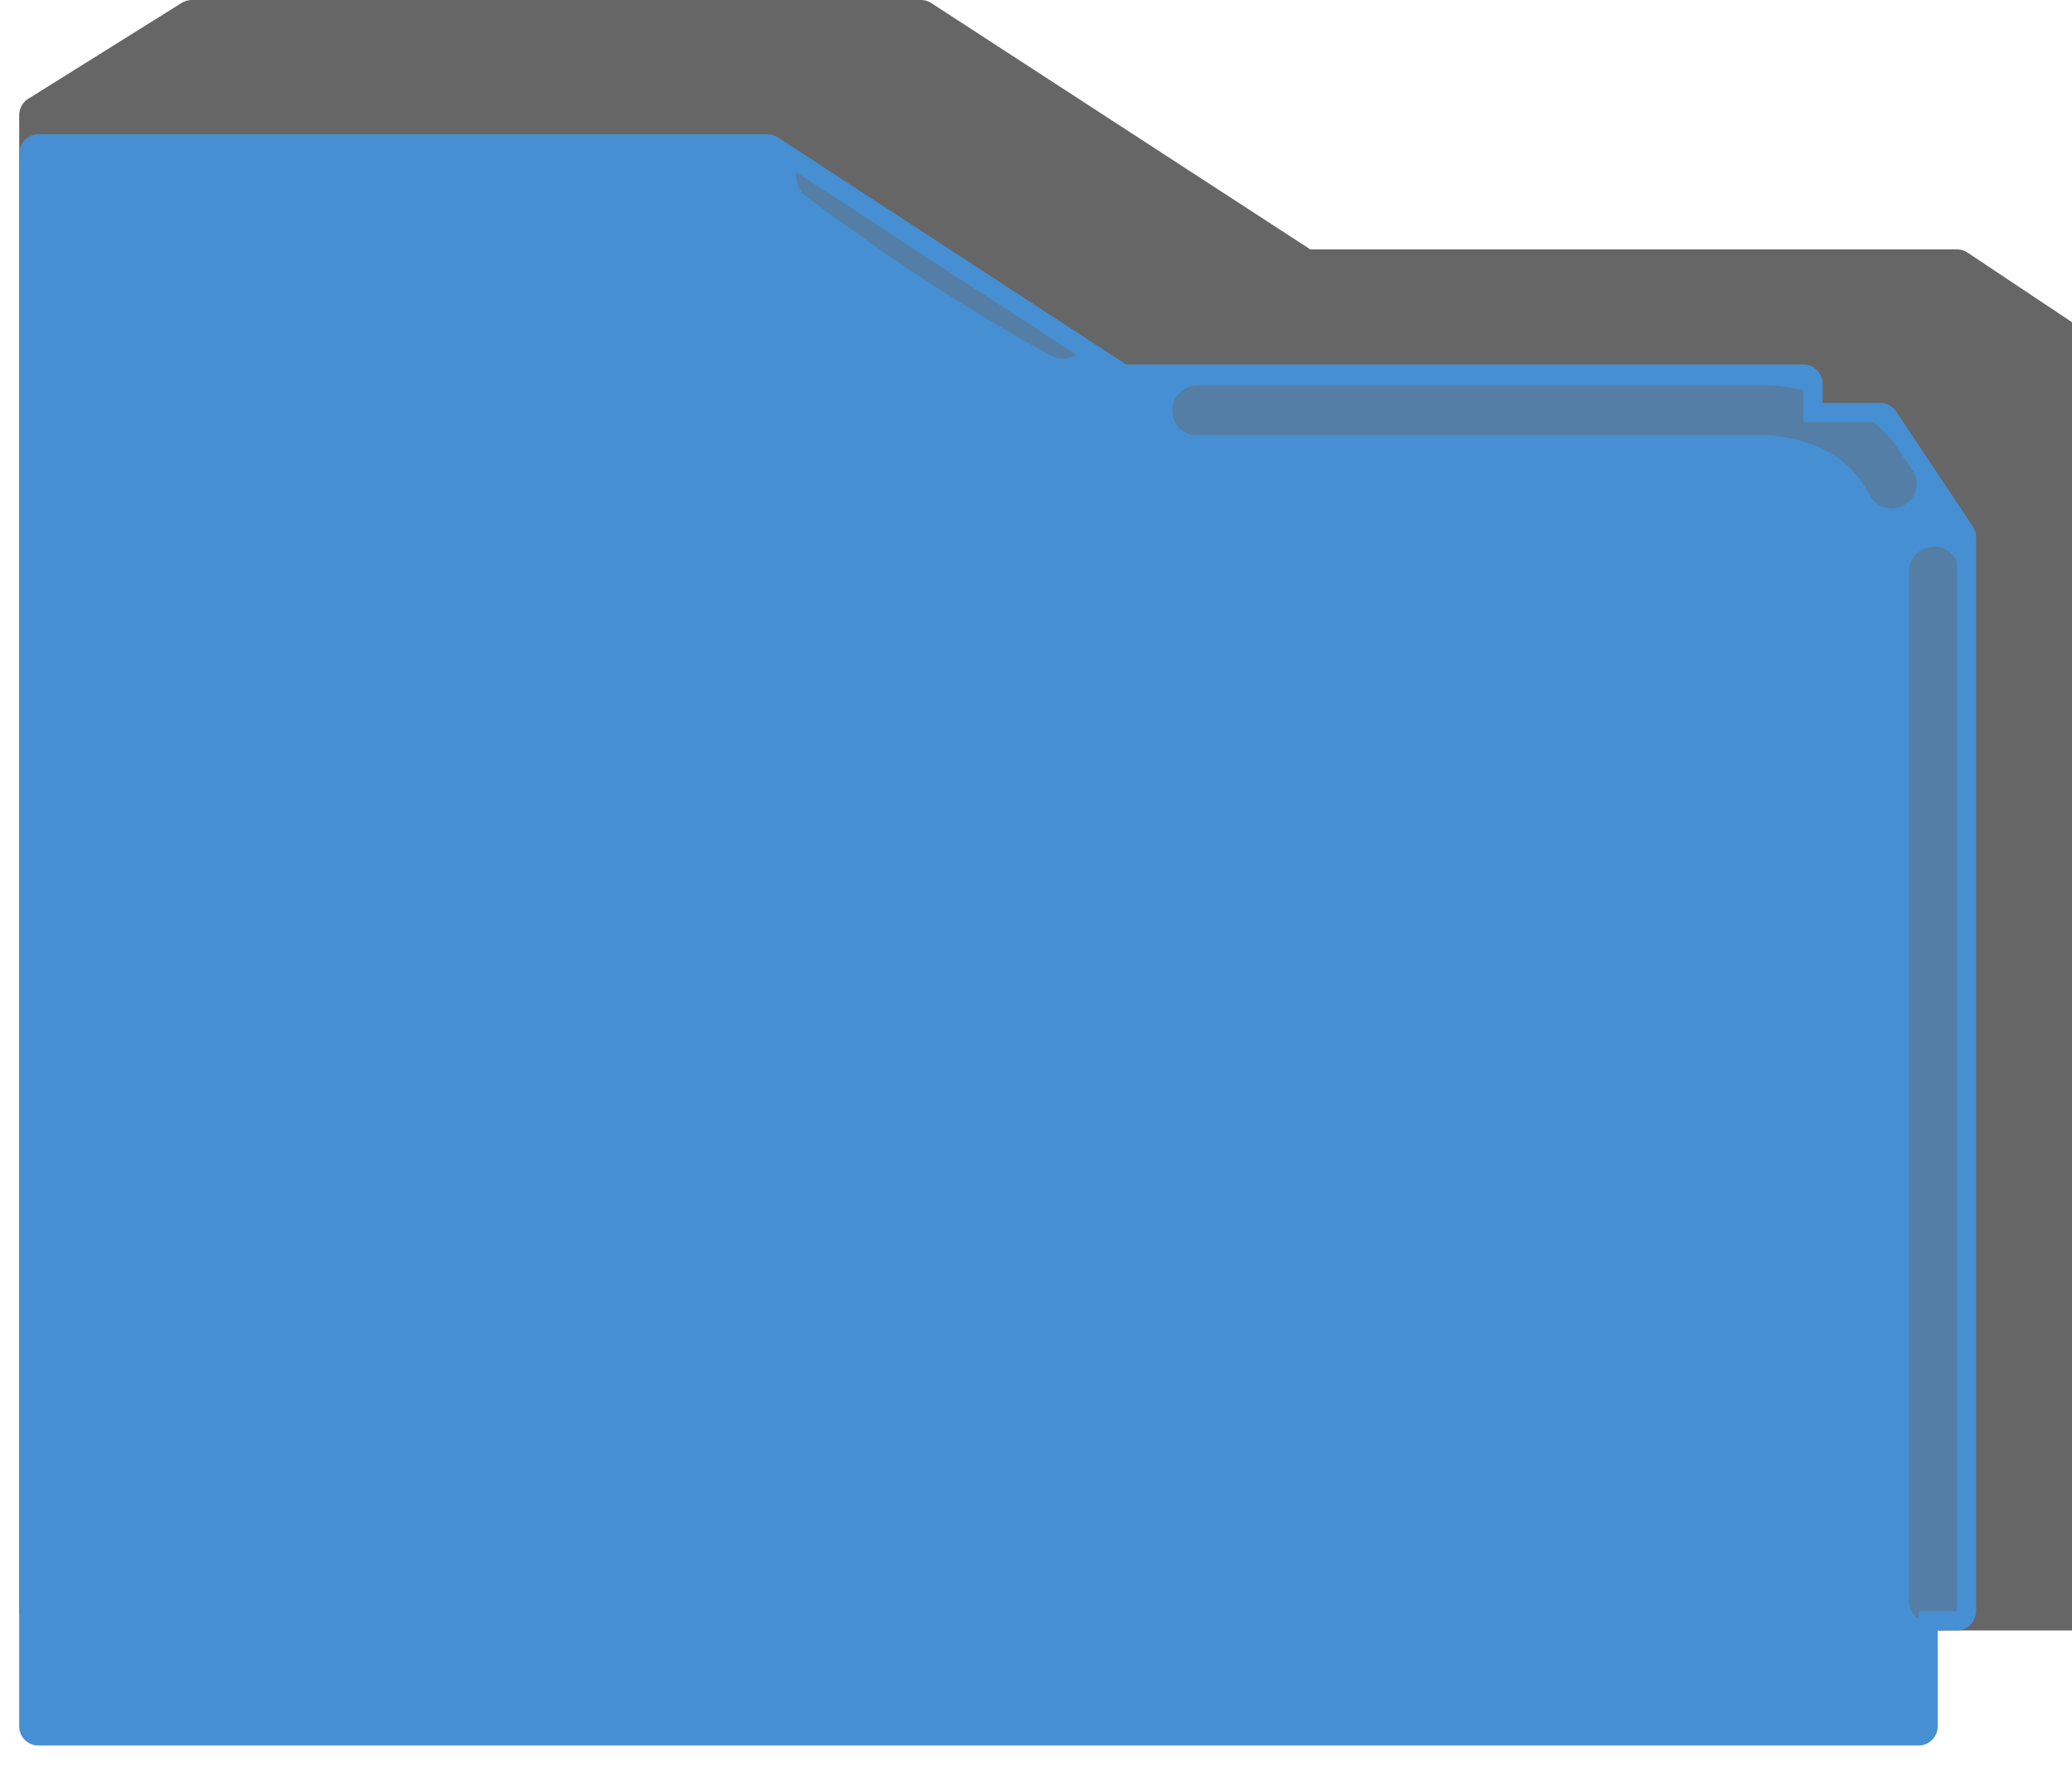
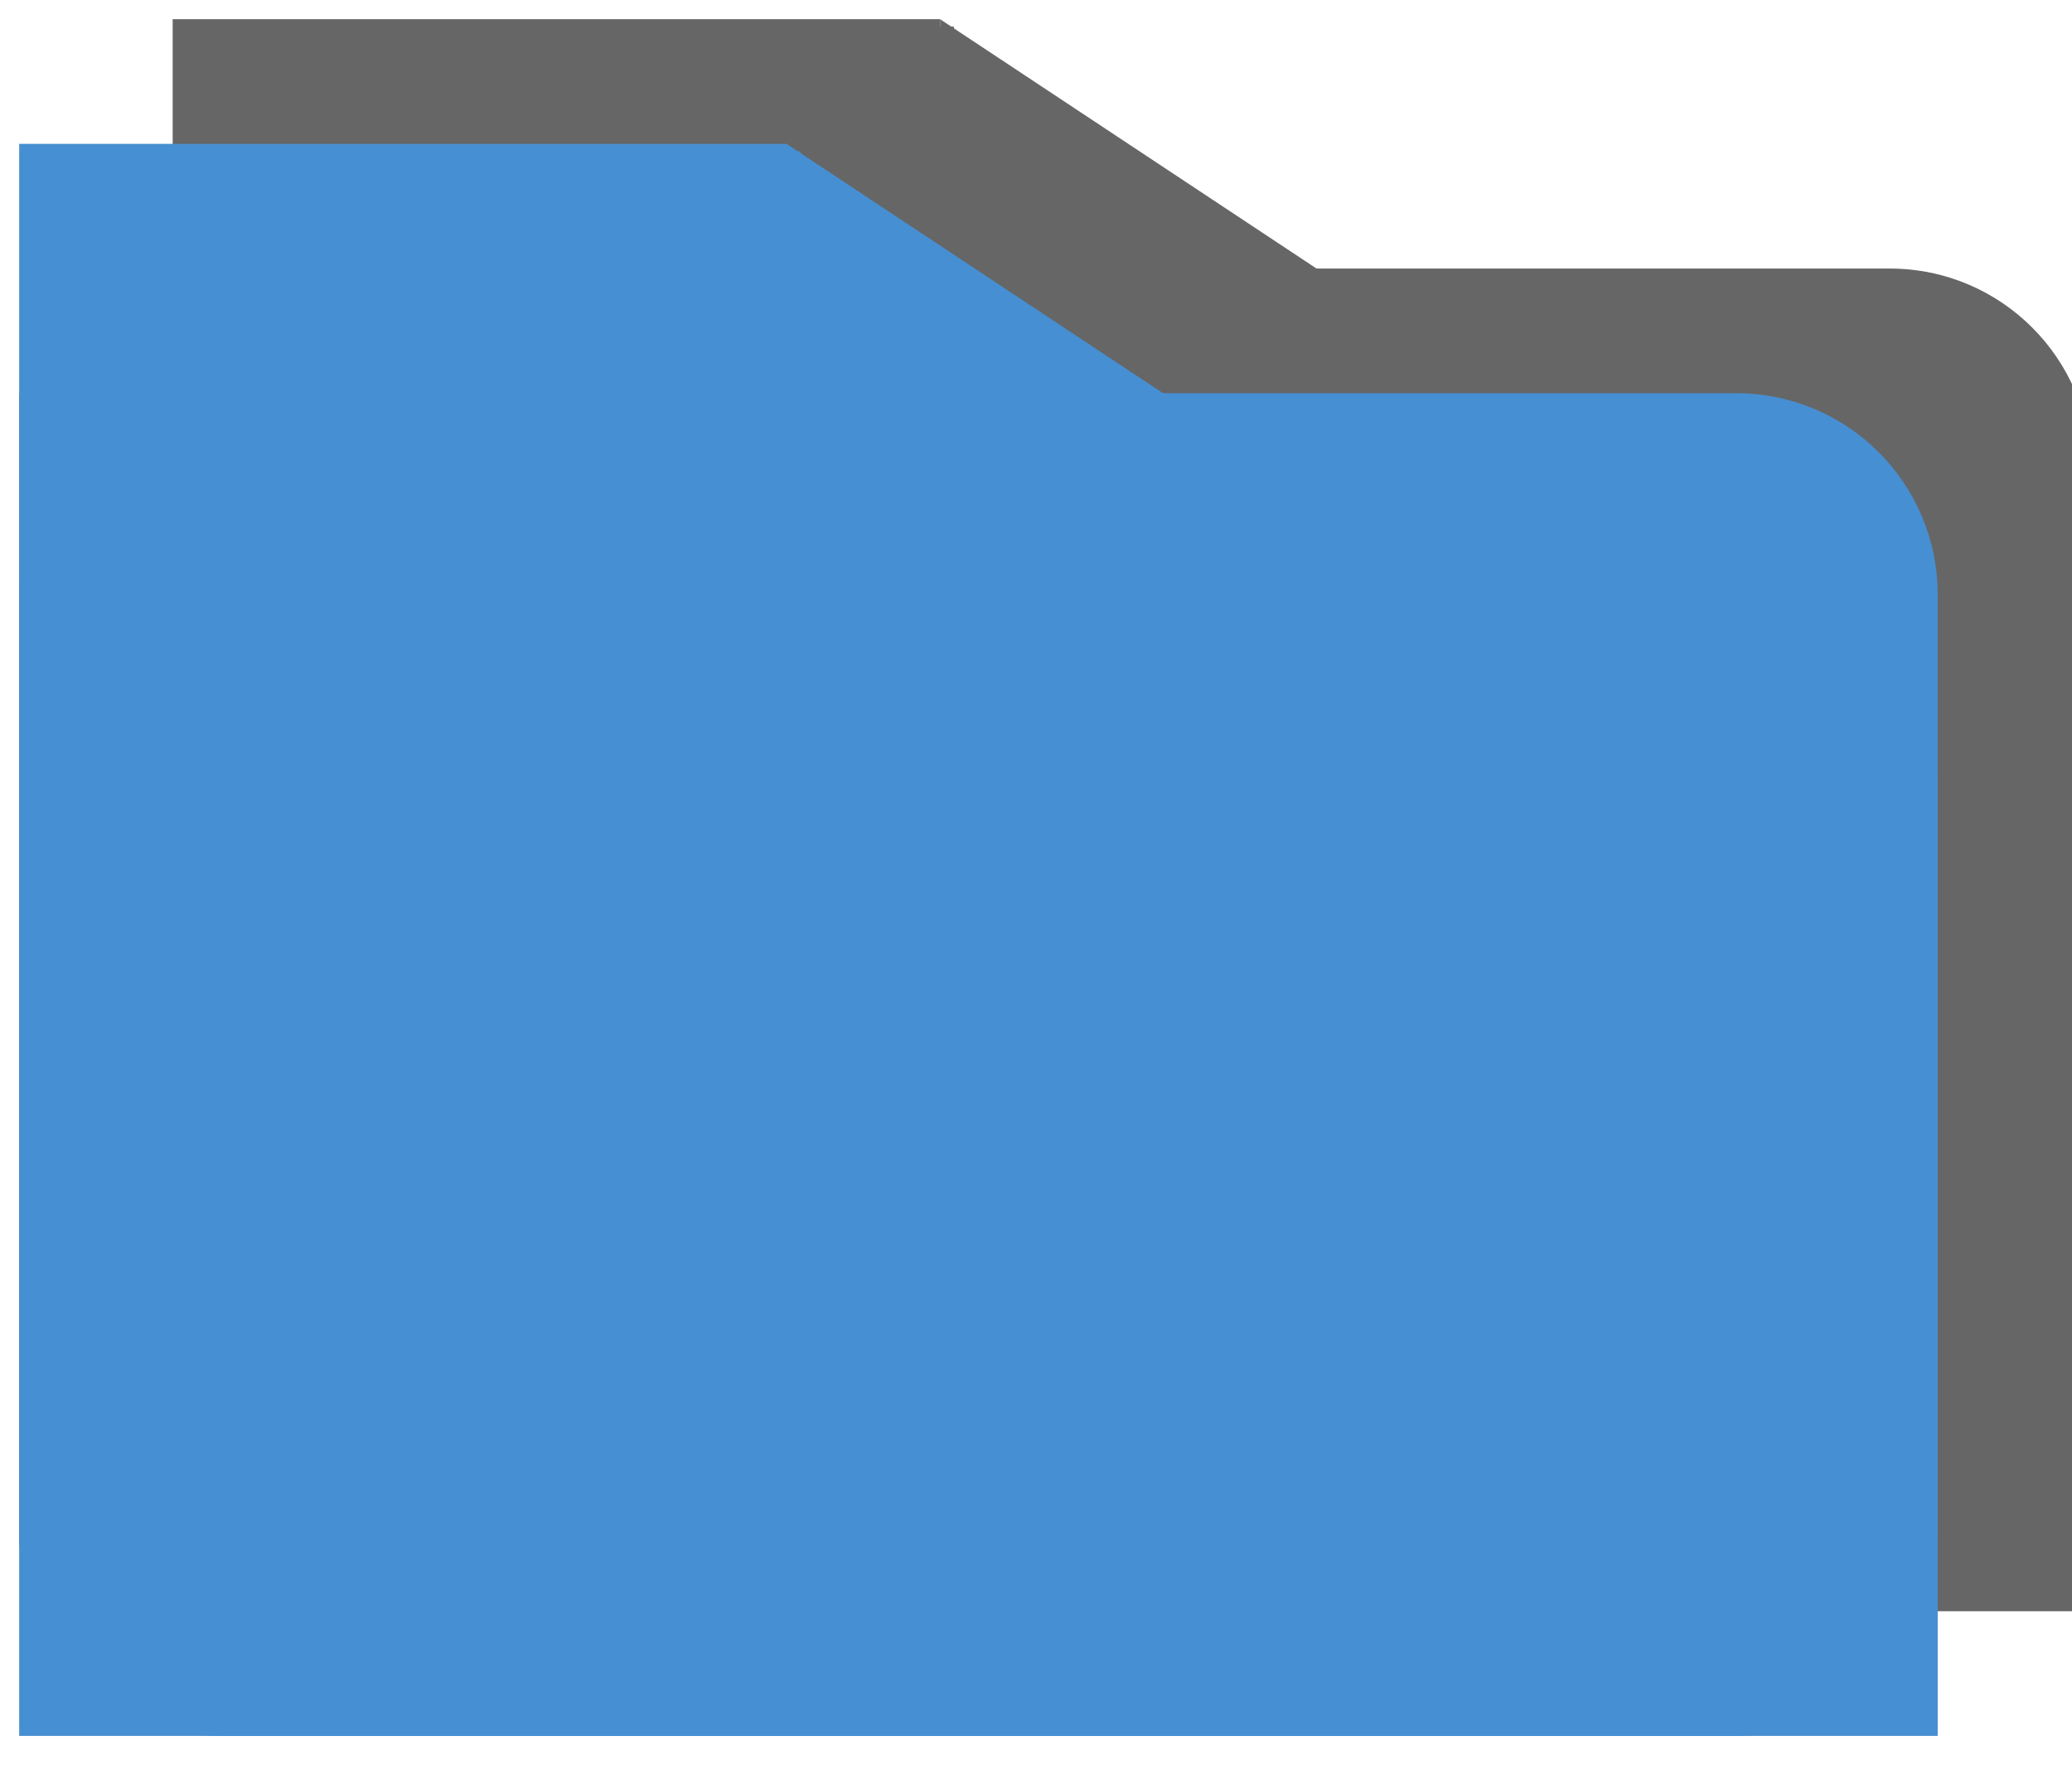
- <svg xmlns="http://www.w3.org/2000/svg" viewBox="0 0 54 46">
-   <path fill="#666666" stroke="#666666" stroke-width="1" stroke-linejoin="round" d="M5 0.5 L24 0.5 L34 7 L51 7 L54 9 L54 42 L1 42 L1 3 Z" />
-   <path fill="#468fd2" stroke="#468fd2" stroke-width="1" stroke-linejoin="round" d="M1 4 L20 4 L29.2 10 L47 10 L47 11 L49 11 L51 14 L51 42 L50 42 L50 45 L1 45 Z" />
-   <clipPath id="face">
-     <path d="M1 4 L20 4 L29.2 10 L47 10 L47 11 L49 11 L51 14 L51 42 L50 42 L50 45 L1 45 Z" />
-   </clipPath>
-   <g clip-path="url(#face)" fill="none" stroke="#547ea6" stroke-width="1.3" stroke-linecap="round" stroke-linejoin="round">
-     <path d="M21.4 4.6 Q24.6 7 27.7 8.7" />
-     <path d="M31.2 10.7 L46.2 10.7 Q48.4 10.9 49.3 12.6" />
-     <path d="M50.4 14.9 L50.4 41.7" />
+ <svg xmlns="http://www.w3.org/2000/svg" version="1.1" width="54px" height="46px" viewBox="-0.5 -0.5 54 46">
+   <defs />
+   <g>
+     <g data-cell-id="0">
+       <g data-cell-id="1">
+         <g data-cell-id="7gOwz054J0UZoAEVtDrj-1">
+           <g>
+             <path d="M 24 0 L 44 13.25 L 24 26.5 Z" fill="#666666" stroke="none" pointer-events="all" />
+           </g>
+         </g>
+         <g data-cell-id="7gOwz054J0UZoAEVtDrj-2">
+           <g>
+             <rect x="4" y="16.5" width="50" height="25" fill="#666666" stroke="none" pointer-events="all" />
+           </g>
+         </g>
+         <g data-cell-id="7gOwz054J0UZoAEVtDrj-3">
+           <g>
+             <rect x="4" y="6.5" width="50" height="35" rx="5.25" ry="5.25" fill="#666666" stroke="none" pointer-events="all" />
+           </g>
+         </g>
+         <g data-cell-id="7gOwz054J0UZoAEVtDrj-4">
+           <g>
+             <rect x="4" y="6.5" width="20" height="30" fill="#666666" stroke="none" pointer-events="all" />
+           </g>
+         </g>
+         <g data-cell-id="7gOwz054J0UZoAEVtDrj-5">
+           <g>
+             <rect x="4" y="0" width="20" height="30" fill="#666666" stroke="none" pointer-events="all" />
+           </g>
+         </g>
+         <g data-cell-id="7gOwz054J0UZoAEVtDrj-6">
+           <g>
+             <path d="M 23.86 0.21 L 24.44 17.82" fill="none" stroke="#666666" stroke-miterlimit="10" pointer-events="stroke" />
+           </g>
+         </g>
+         <g data-cell-id="7gOwz054J0UZoAEVtDrj-7">
+           <g>
+             <path d="M 20 3.25 L 40 16.5 L 20 29.75 Z" fill="#468fd2" stroke="none" pointer-events="all" />
+           </g>
+         </g>
+         <g data-cell-id="7gOwz054J0UZoAEVtDrj-8">
+           <g>
+             <rect x="0" y="19.75" width="50" height="25" fill="#468fd2" stroke="none" pointer-events="all" />
+           </g>
+         </g>
+         <g data-cell-id="7gOwz054J0UZoAEVtDrj-9">
+           <g>
+             <rect x="0" y="9.75" width="50" height="35" rx="5.25" ry="5.25" fill="#468fd2" stroke="none" pointer-events="all" />
+           </g>
+         </g>
+         <g data-cell-id="7gOwz054J0UZoAEVtDrj-10">
+           <g>
+             <rect x="0" y="9.75" width="20" height="30" fill="#468fd2" stroke="none" pointer-events="all" />
+           </g>
+         </g>
+         <g data-cell-id="7gOwz054J0UZoAEVtDrj-11">
+           <g>
+             <rect x="0" y="3.25" width="20" height="30" fill="#468fd2" stroke="none" pointer-events="all" />
+           </g>
+         </g>
+         <g data-cell-id="7gOwz054J0UZoAEVtDrj-12">
+           <g>
+             <path d="M 19.86 3.46 L 20.44 21.07" fill="none" stroke="#468fd2" stroke-miterlimit="10" pointer-events="stroke" />
+           </g>
+         </g>
+       </g>
+     </g>
  </g>
</svg>
